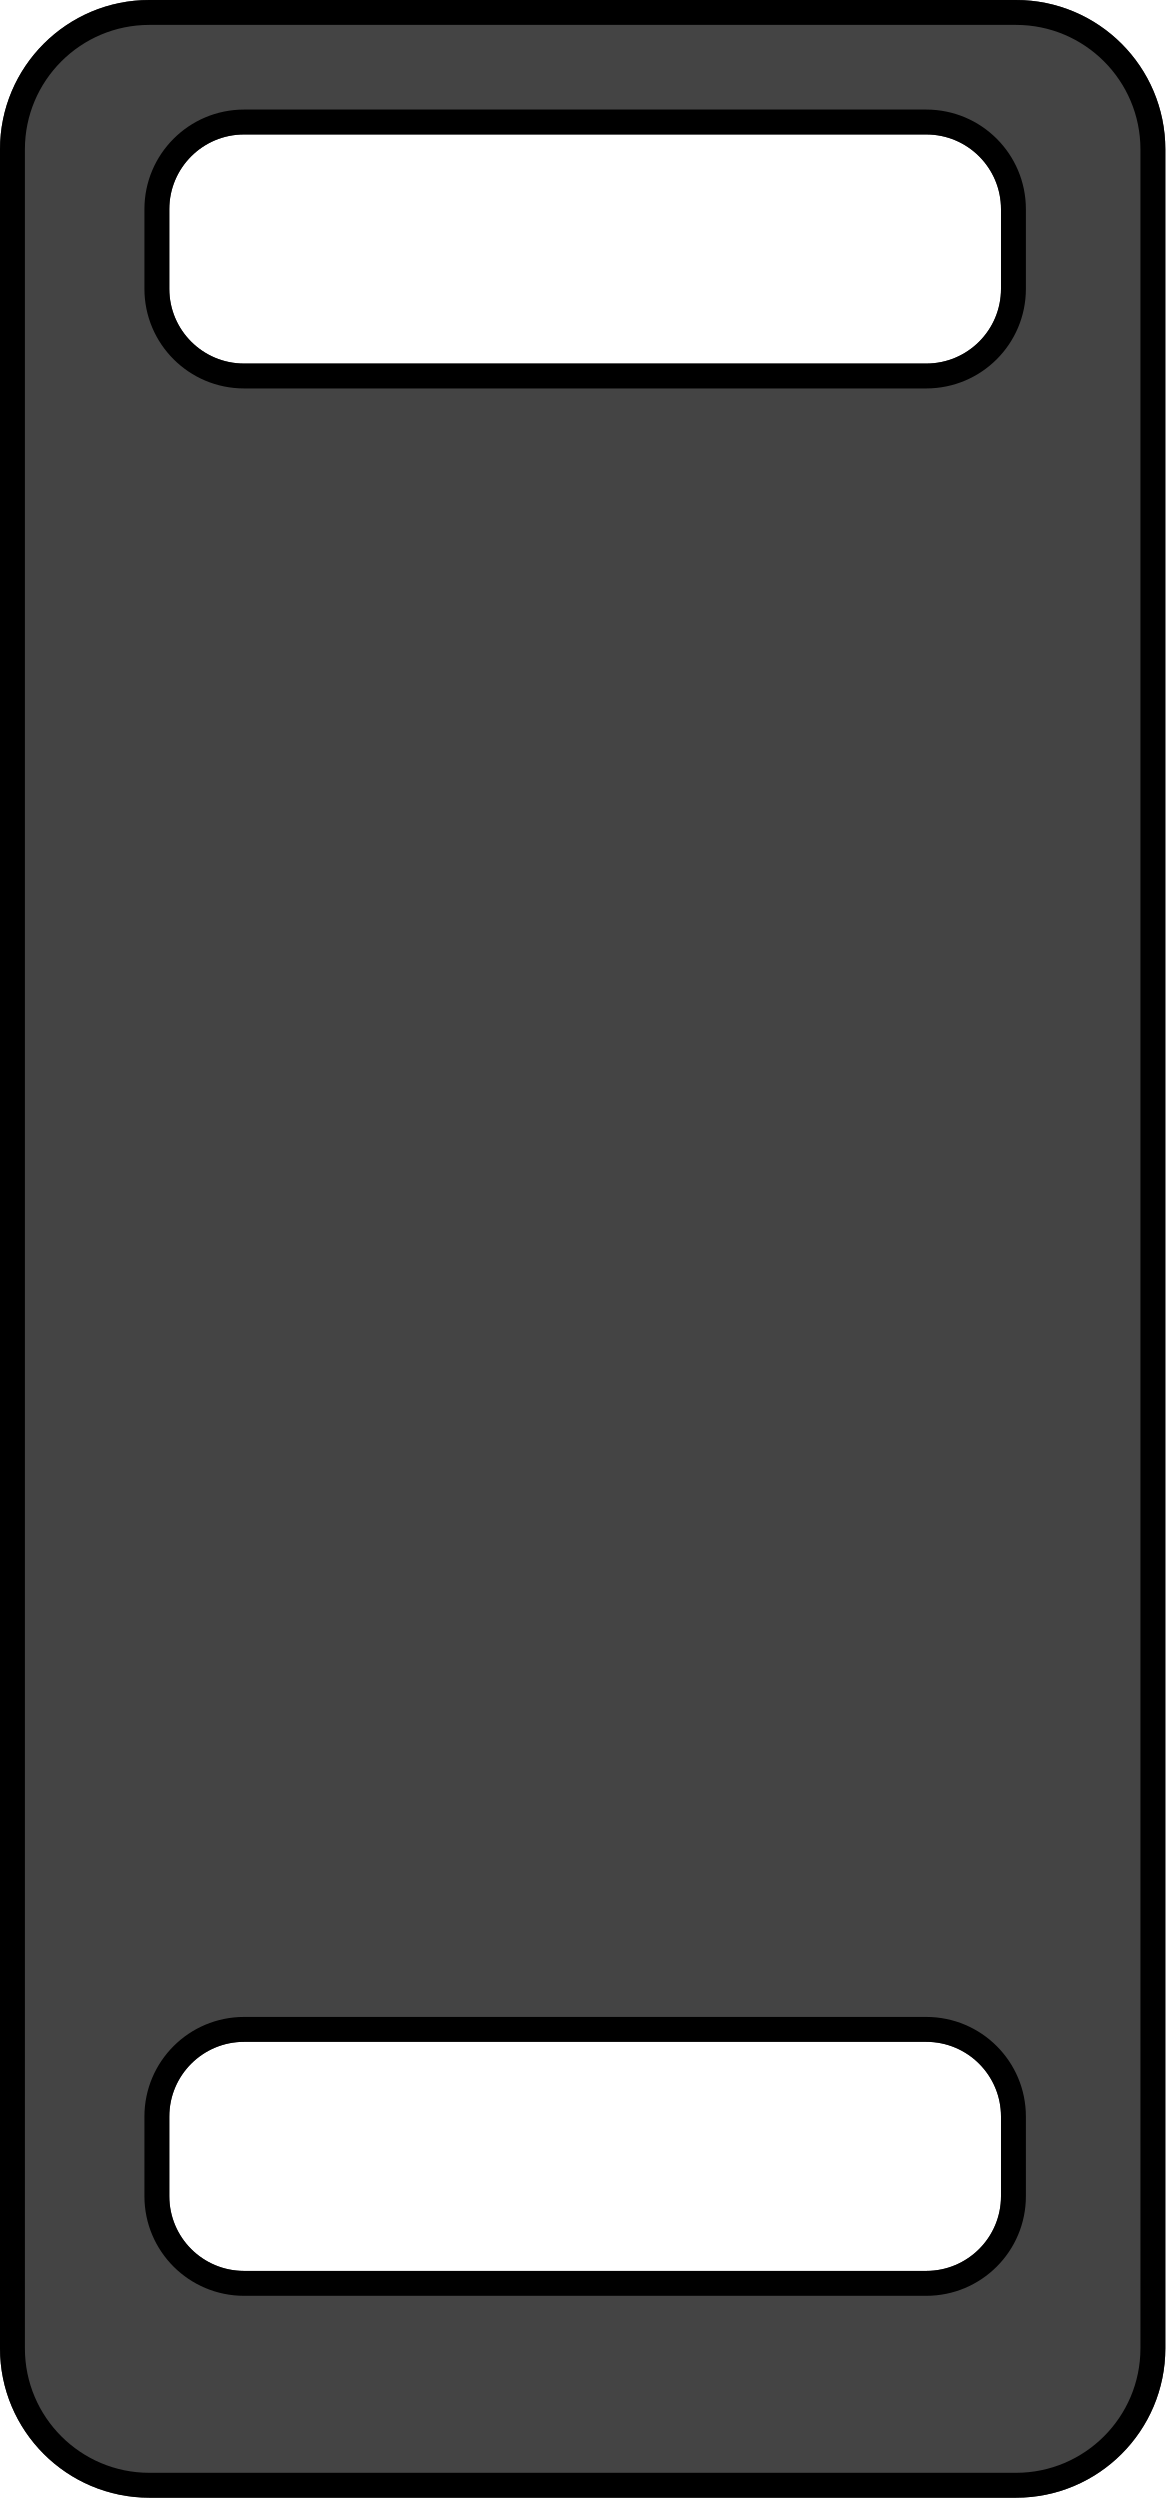
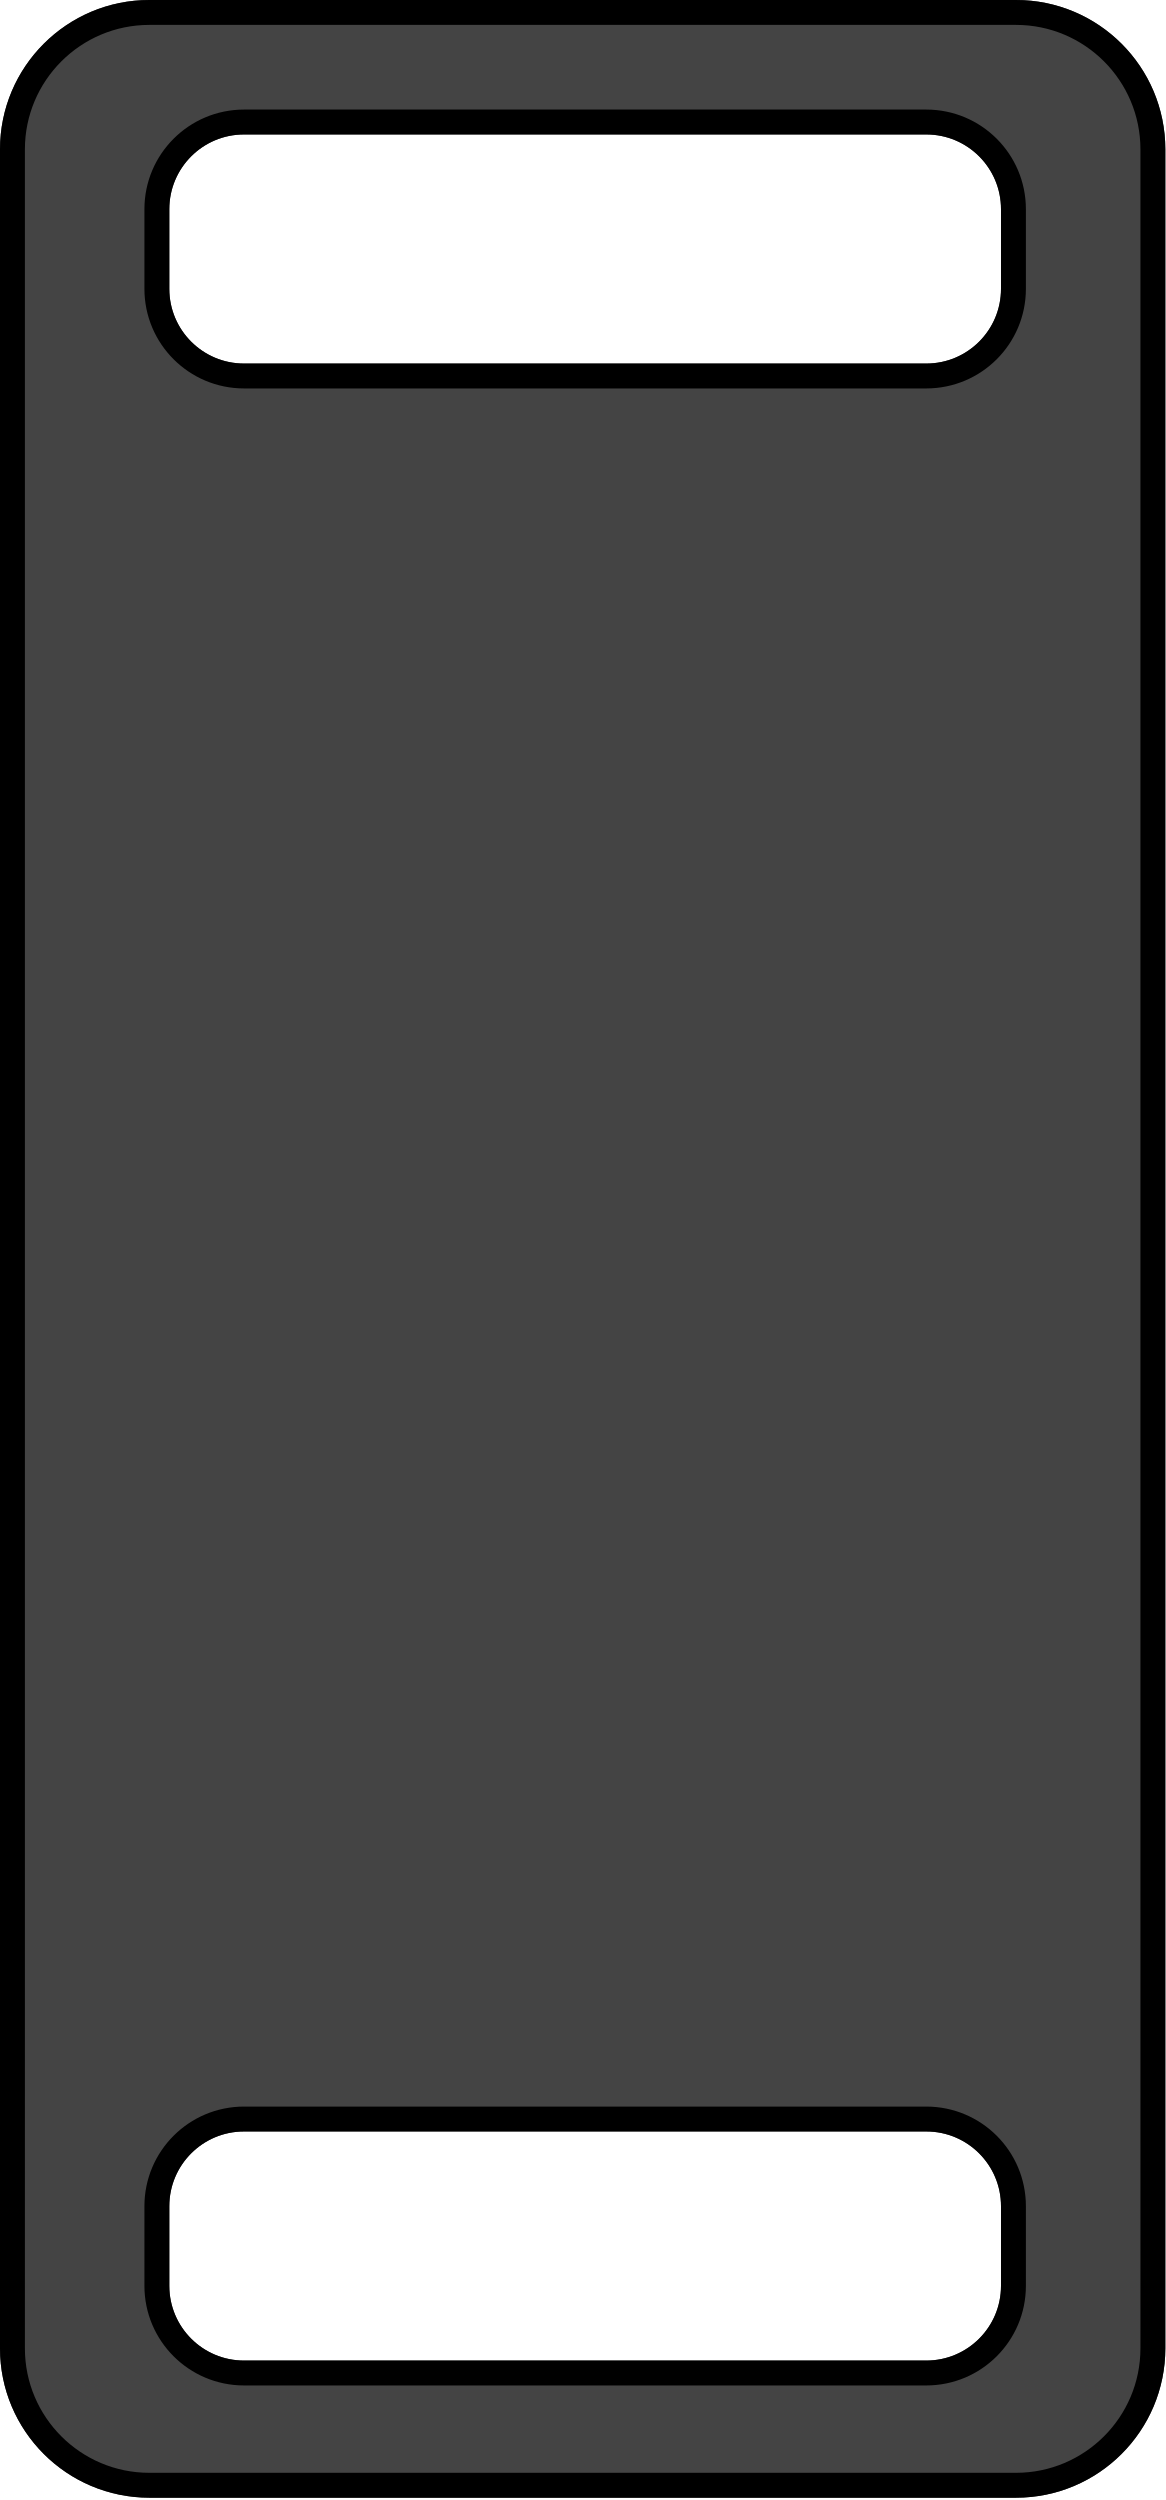
<svg xmlns="http://www.w3.org/2000/svg" xmlns:xlink="http://www.w3.org/1999/xlink" width="234px" height="502px" viewBox="0 0 234 502" version="1.1">
  <defs>
-     <path d="M0,29.999 C0,13.431 13.432,0 29.993,0 L204.007,0 C220.572,0 234,13.431 234,29.999 L234,471.541 C234,488.109 220.568,501.54 204.007,501.54 L29.993,501.54 C13.428,501.54 0,488.109 0,471.541 L0,29.999 Z M34,424.998 L34,441.002 C34,449.287 40.717,456 49.004,456 L185.996,456 C194.286,456 201,449.285 201,441.002 L201,424.998 C201,416.713 194.283,410 185.996,410 L49.004,410 C40.714,410 34,416.715 34,424.998 Z M34,41.998 L34,58.002 C34,66.287 40.717,73 49.004,73 L185.996,73 C194.286,73 201,66.285 201,58.002 L201,41.998 C201,33.713 194.283,27 185.996,27 L49.004,27 C40.714,27 34,33.715 34,41.998 Z" id="path-1" />
+     <path d="M0,29.999 C0,13.431 13.432,0 29.993,0 L204.007,0 C220.572,0 234,13.431 234,29.999 L234,471.541 C234,488.109 220.568,501.54 204.007,501.54 L29.993,501.54 C13.428,501.54 0,488.109 0,471.541 L0,29.999 Z M34,442.998 L34,459.002 C34,467.287 40.717,474 49.004,474 L185.996,474 C194.286,474 201,467.285 201,459.002 L201,442.998 C201,434.713 194.283,428 185.996,428 L49.004,428 C40.714,428 34,434.715 34,442.998 Z M34,41.998 L34,58.002 C34,66.287 40.717,73 49.004,73 L185.996,73 C194.286,73 201,66.285 201,58.002 L201,41.998 C201,33.713 194.283,27 185.996,27 L49.004,27 C40.714,27 34,33.715 34,41.998 Z" id="path-1" />
  </defs>
  <g id="Page-1" stroke="none" stroke-width="1" fill="none" fill-rule="evenodd">
    <g id="LargeSkinnyRuckPlate">
      <g id="Combined-Shape-Copy">
        <use fill="#444444" fill-rule="evenodd" xlink:href="#path-1" />
-         <path stroke="#000000" stroke-width="5" d="M2.5,29.999 C2.5,14.813 14.812,2.5 29.993,2.5 L204.007,2.5 C219.191,2.5 231.5,14.812 231.5,29.999 L231.5,471.541 C231.5,486.727 219.188,499.04 204.007,499.04 L29.993,499.04 C14.809,499.04 2.5,486.728 2.5,471.541 L2.5,29.999 Z M31.5,424.998 L31.5,441.002 C31.5,450.667 39.336,458.5 49.004,458.5 L185.996,458.5 C195.665,458.5 203.5,450.667 203.5,441.002 L203.5,424.998 C203.5,415.333 195.664,407.5 185.996,407.5 L49.004,407.5 C39.335,407.5 31.5,415.333 31.5,424.998 Z M31.5,41.998 L31.5,58.002 C31.5,67.667 39.336,75.5 49.004,75.5 L185.996,75.5 C195.665,75.5 203.5,67.667 203.5,58.002 L203.5,41.998 C203.5,32.333 195.664,24.5 185.996,24.5 L49.004,24.5 C39.335,24.5 31.5,32.333 31.5,41.998 Z" />
+         <path stroke="#000000" stroke-width="5" d="M2.5,29.999 C2.5,14.813 14.812,2.5 29.993,2.5 L204.007,2.5 C219.191,2.5 231.5,14.812 231.5,29.999 L231.5,471.541 C231.5,486.727 219.188,499.04 204.007,499.04 L29.993,499.04 C14.809,499.04 2.5,486.728 2.5,471.541 L2.5,29.999 Z M31.5,442.998 L31.5,459.002 C31.5,468.667 39.336,476.5 49.004,476.5 L185.996,476.5 C195.665,476.5 203.5,468.667 203.5,459.002 L203.5,442.998 C203.5,433.333 195.664,425.5 185.996,425.5 L49.004,425.5 C39.335,425.5 31.5,433.333 31.5,442.998 Z M31.5,41.998 L31.5,58.002 C31.5,67.667 39.336,75.5 49.004,75.5 L185.996,75.5 C195.665,75.5 203.5,67.667 203.5,58.002 L203.5,41.998 C203.5,32.333 195.664,24.5 185.996,24.5 L49.004,24.5 C39.335,24.5 31.5,32.333 31.5,41.998 Z" />
      </g>
    </g>
  </g>
</svg>
